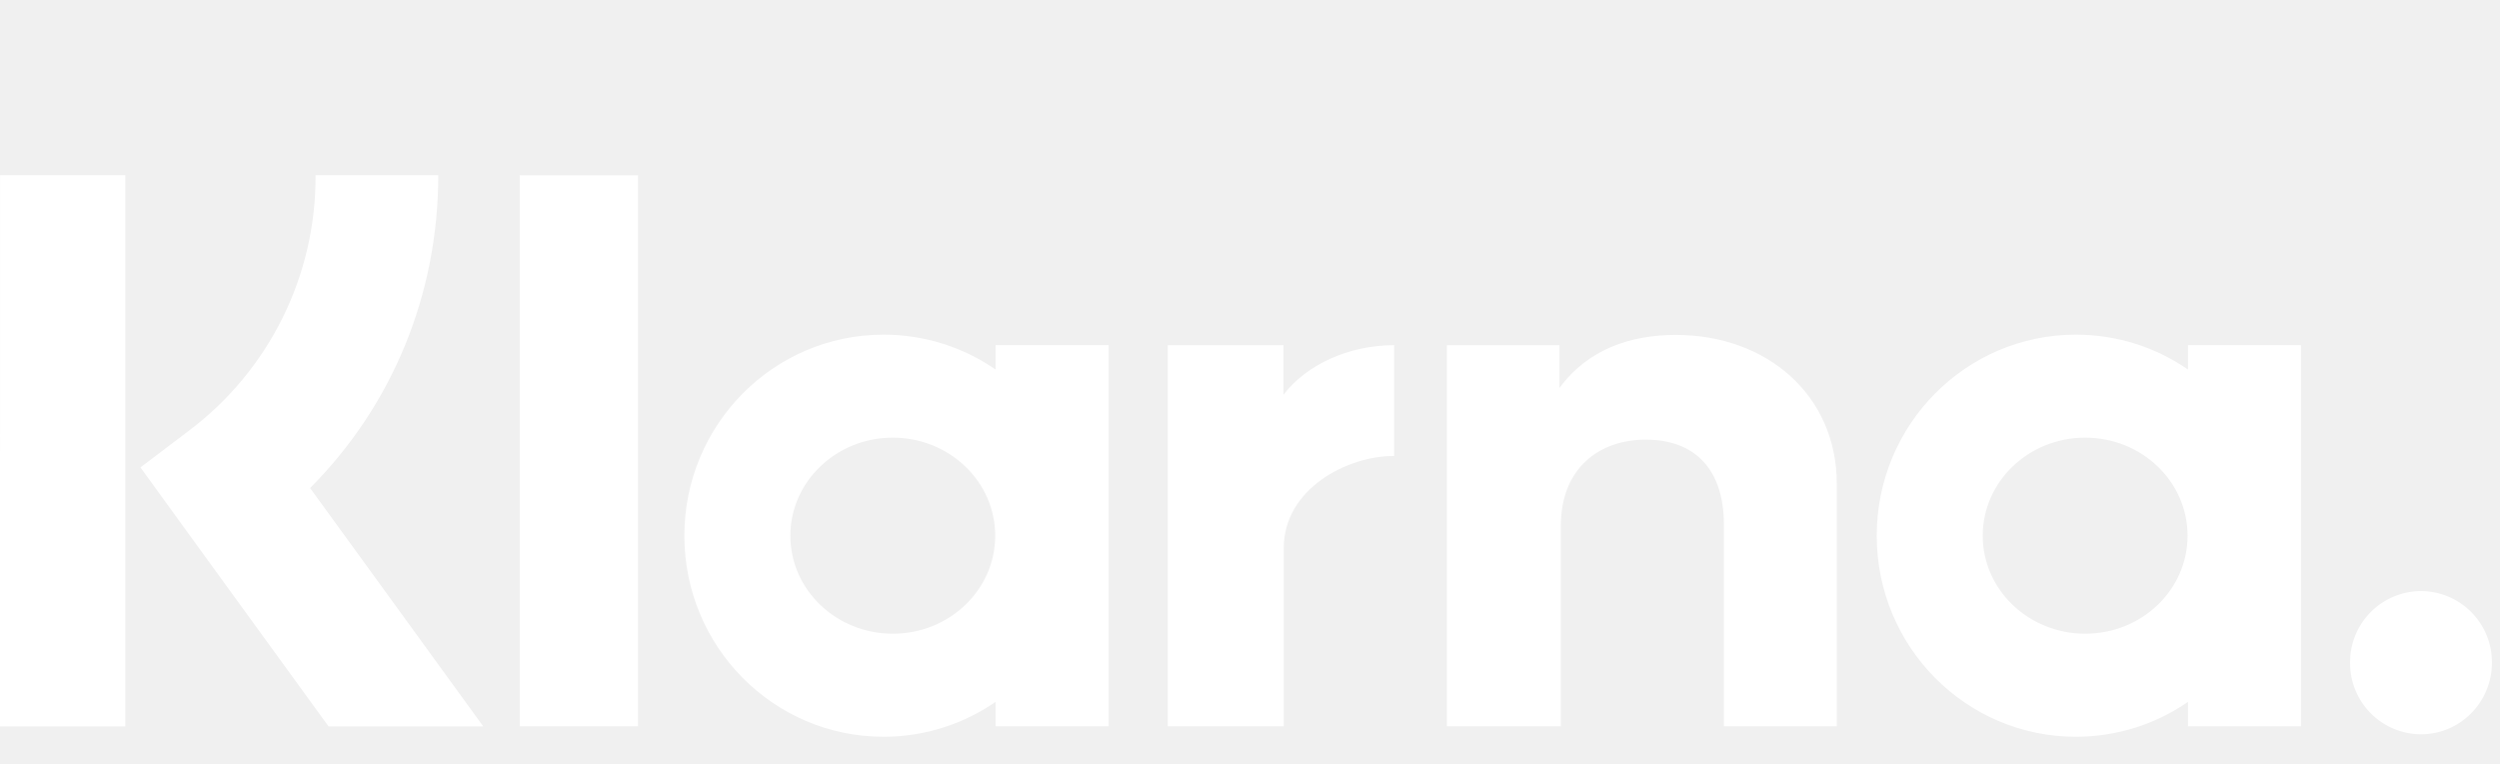
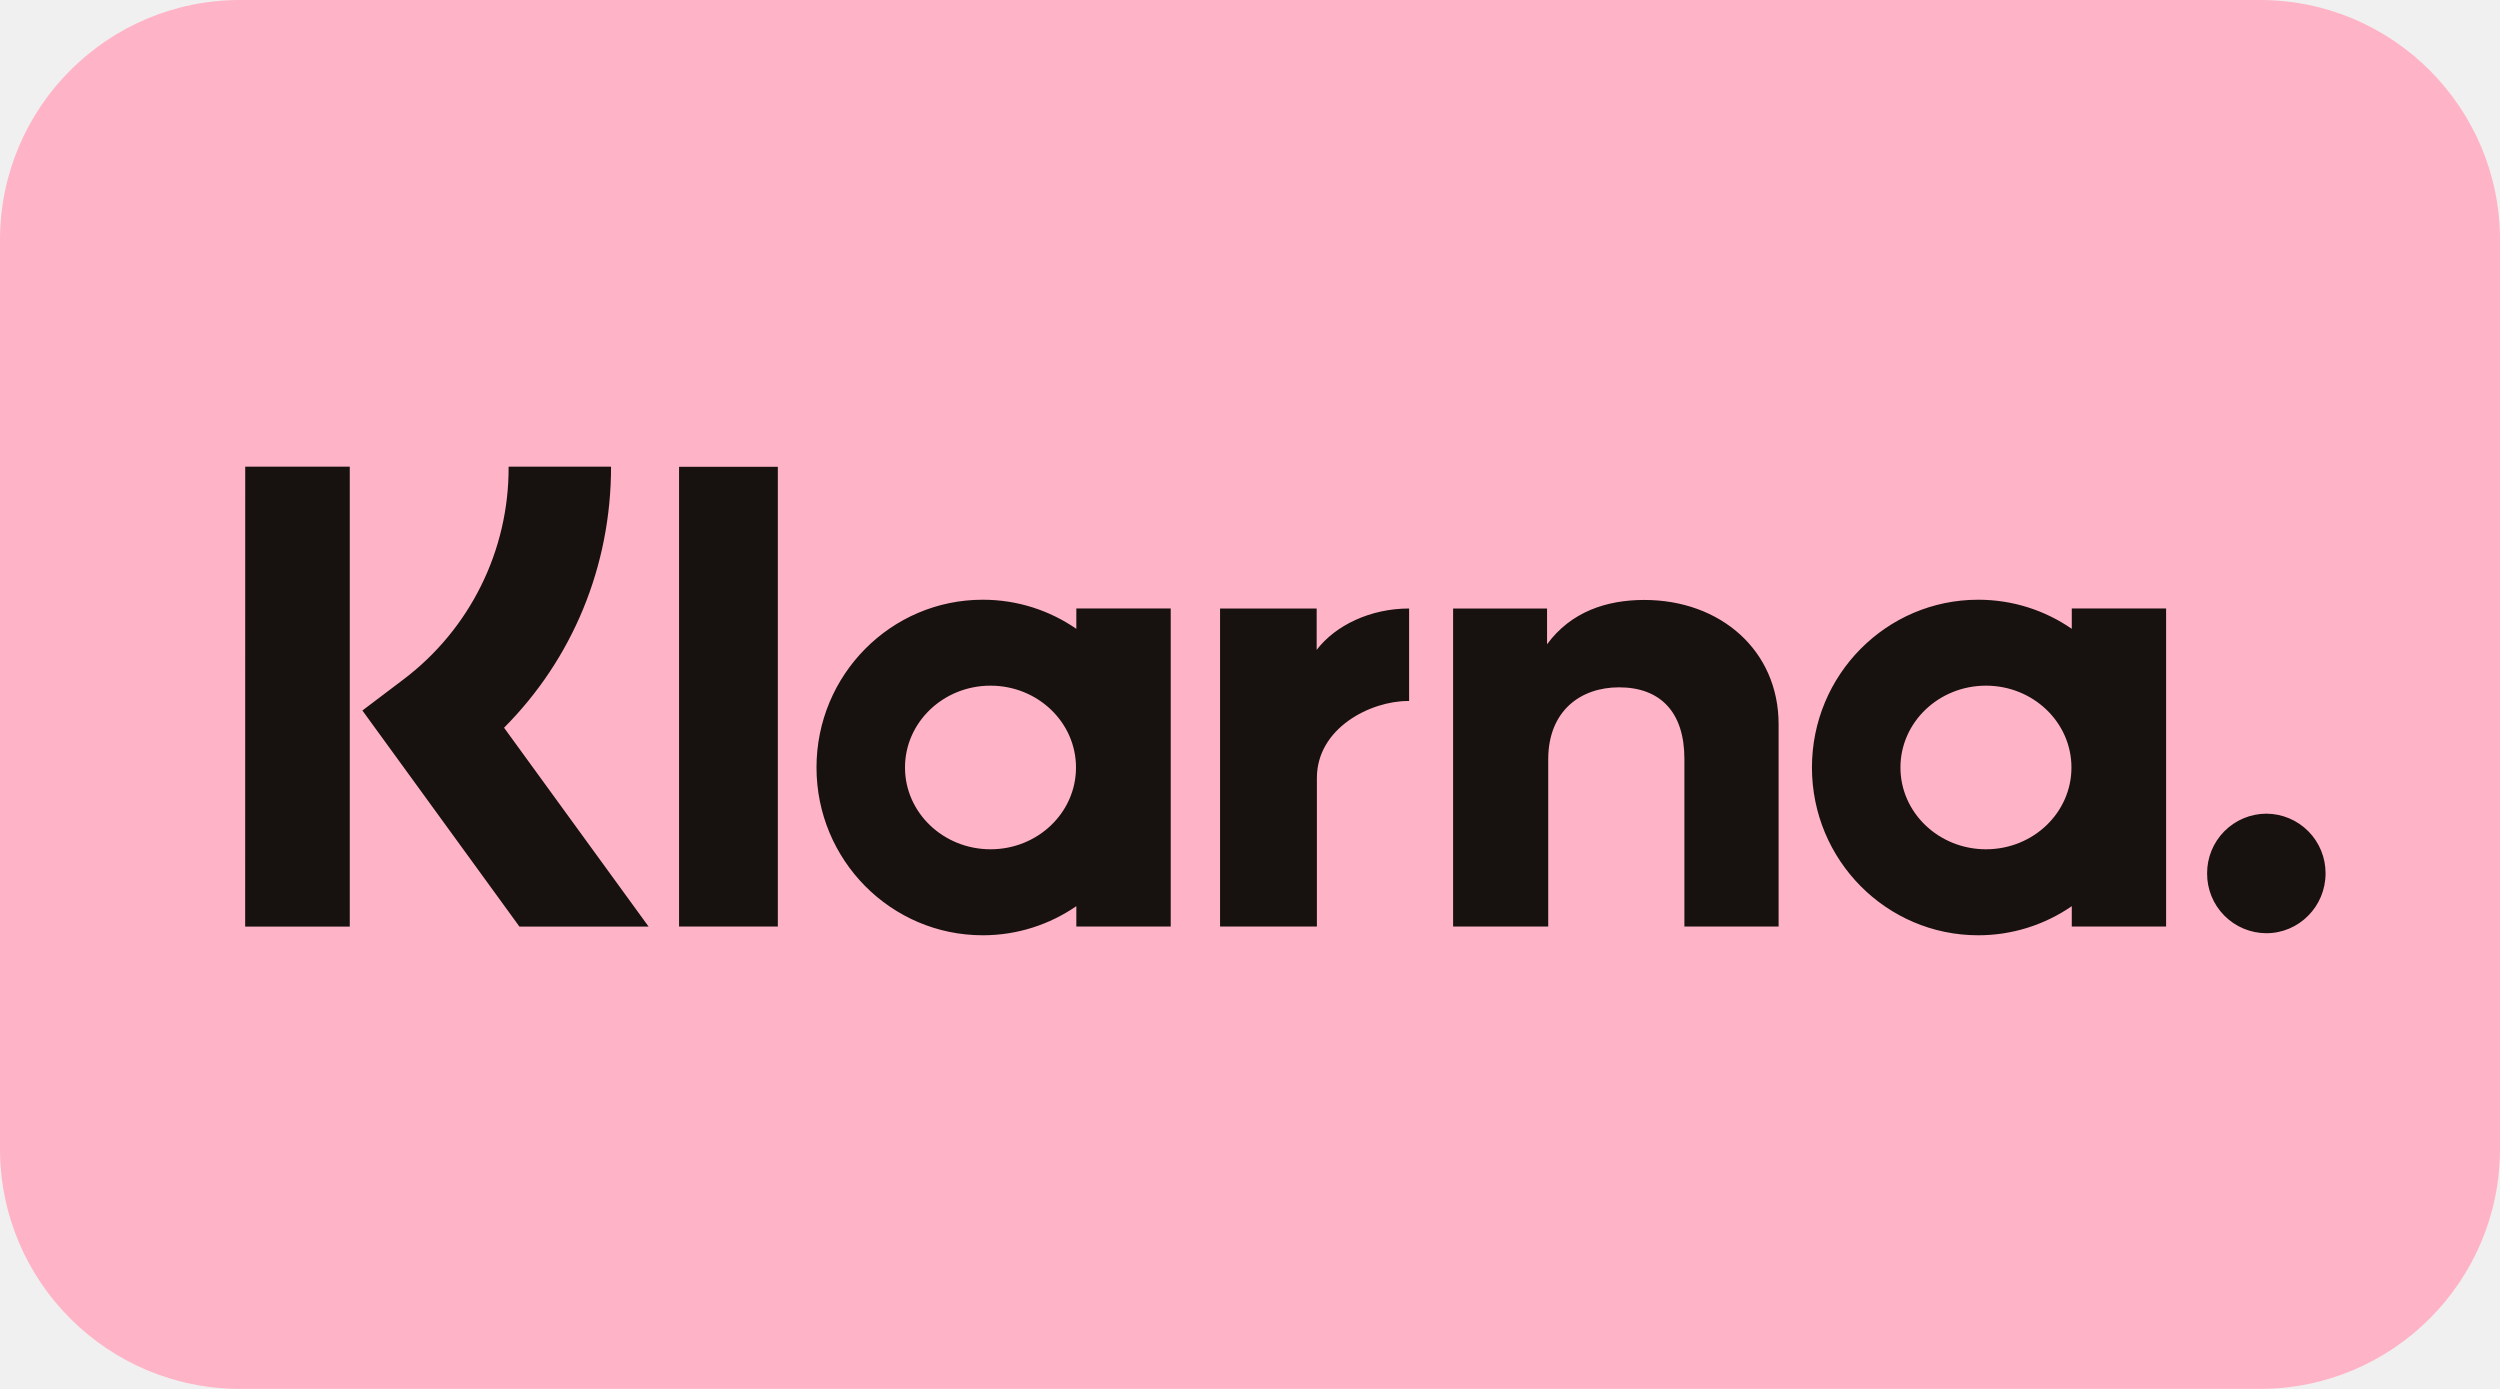
- <svg xmlns="http://www.w3.org/2000/svg" viewBox="4.413 5.768 37.553 11.471" fill="#fff">
-   <path d="m40.794 14.646a1.07 1.07 0 0 0 -1.066 1.076 1.07 1.07 0 0 0 1.066 1.076c.588 0 1.066-.482 1.066-1.076a1.07 1.07 0 0 0 -1.066-1.076zm-3.508-.831c0-.814-.689-1.473-1.539-1.473s-1.539.66-1.539 1.473.69 1.472 1.54 1.472 1.538-.659 1.538-1.472zm.006-2.863h1.698v5.725h-1.698v-.366a2.96 2.96 0 0 1 -1.684.524c-1.653 0-2.993-1.352-2.993-3.02s1.34-3.02 2.993-3.02c.625 0 1.204.193 1.684.524zm-13.592.746v-.745h-1.739v5.724h1.743v-2.673c0-.902.968-1.386 1.64-1.386h.02v-1.665c-.69 0-1.323.298-1.664.745zm-4.332 2.117c0-.814-.689-1.473-1.539-1.473s-1.539.66-1.539 1.473.69 1.472 1.54 1.472 1.538-.659 1.538-1.472zm.006-2.863h1.699v5.725h-1.699v-.366c-.48.33-1.059.524-1.684.524-1.653 0-2.993-1.352-2.993-3.02s1.34-3.02 2.993-3.02c.625 0 1.204.193 1.684.524zm10.223-.153c-.678 0-1.32.212-1.75.798v-.644h-1.691v5.724h1.712v-3.008c0-.87.578-1.297 1.275-1.297.746 0 1.176.45 1.176 1.285v3.02h1.696v-3.64c0-1.332-1.05-2.238-2.418-2.238zm-17.374 5.878h1.778v-8.275h-1.778zm-7.81.002h1.883v-8.279h-1.882zm6.586-8.279c0 1.792-.692 3.46-1.926 4.699l2.602 3.58h-2.325l-2.827-3.89.73-.552a4.768 4.768 0 0 0 1.902-3.837h1.842z" />
+ <svg xmlns="http://www.w3.org/2000/svg" viewBox="0 0 45 25">
+   <rect width="45" height="25" rx="4.321" fill="#FFB3C7" />
+   <path d="m40.794 14.646a1.07 1.07 0 0 0 -1.066 1.076 1.07 1.07 0 0 0 1.066 1.076c.588 0 1.066-.482 1.066-1.076a1.07 1.07 0 0 0 -1.066-1.076zm-3.508-.831c0-.814-.689-1.473-1.539-1.473s-1.539.66-1.539 1.473.69 1.472 1.54 1.472 1.538-.659 1.538-1.472zm.006-2.863h1.698v5.725h-1.698v-.366a2.96 2.96 0 0 1 -1.684.524c-1.653 0-2.993-1.352-2.993-3.02s1.34-3.02 2.993-3.02c.625 0 1.204.193 1.684.524zm-13.592.746v-.745h-1.739v5.724h1.743v-2.673c0-.902.968-1.386 1.64-1.386h.02v-1.665c-.69 0-1.323.298-1.664.745zm-4.332 2.117c0-.814-.689-1.473-1.539-1.473s-1.539.66-1.539 1.473.69 1.472 1.54 1.472 1.538-.659 1.538-1.472zm.006-2.863h1.699v5.725h-1.699v-.366c-.48.33-1.059.524-1.684.524-1.653 0-2.993-1.352-2.993-3.02s1.34-3.02 2.993-3.02c.625 0 1.204.193 1.684.524zm10.223-.153c-.678 0-1.32.212-1.75.798v-.644h-1.691v5.724h1.712v-3.008c0-.87.578-1.297 1.275-1.297.746 0 1.176.45 1.176 1.285v3.02h1.696v-3.64c0-1.332-1.05-2.238-2.418-2.238zm-17.374 5.878h1.778v-8.275h-1.778zm-7.81.002h1.883v-8.279h-1.882zm6.586-8.279c0 1.792-.692 3.46-1.926 4.699l2.602 3.58h-2.325l-2.827-3.89.73-.552a4.768 4.768 0 0 0 1.902-3.837h1.842z" fill="#17120F" />
</svg>
